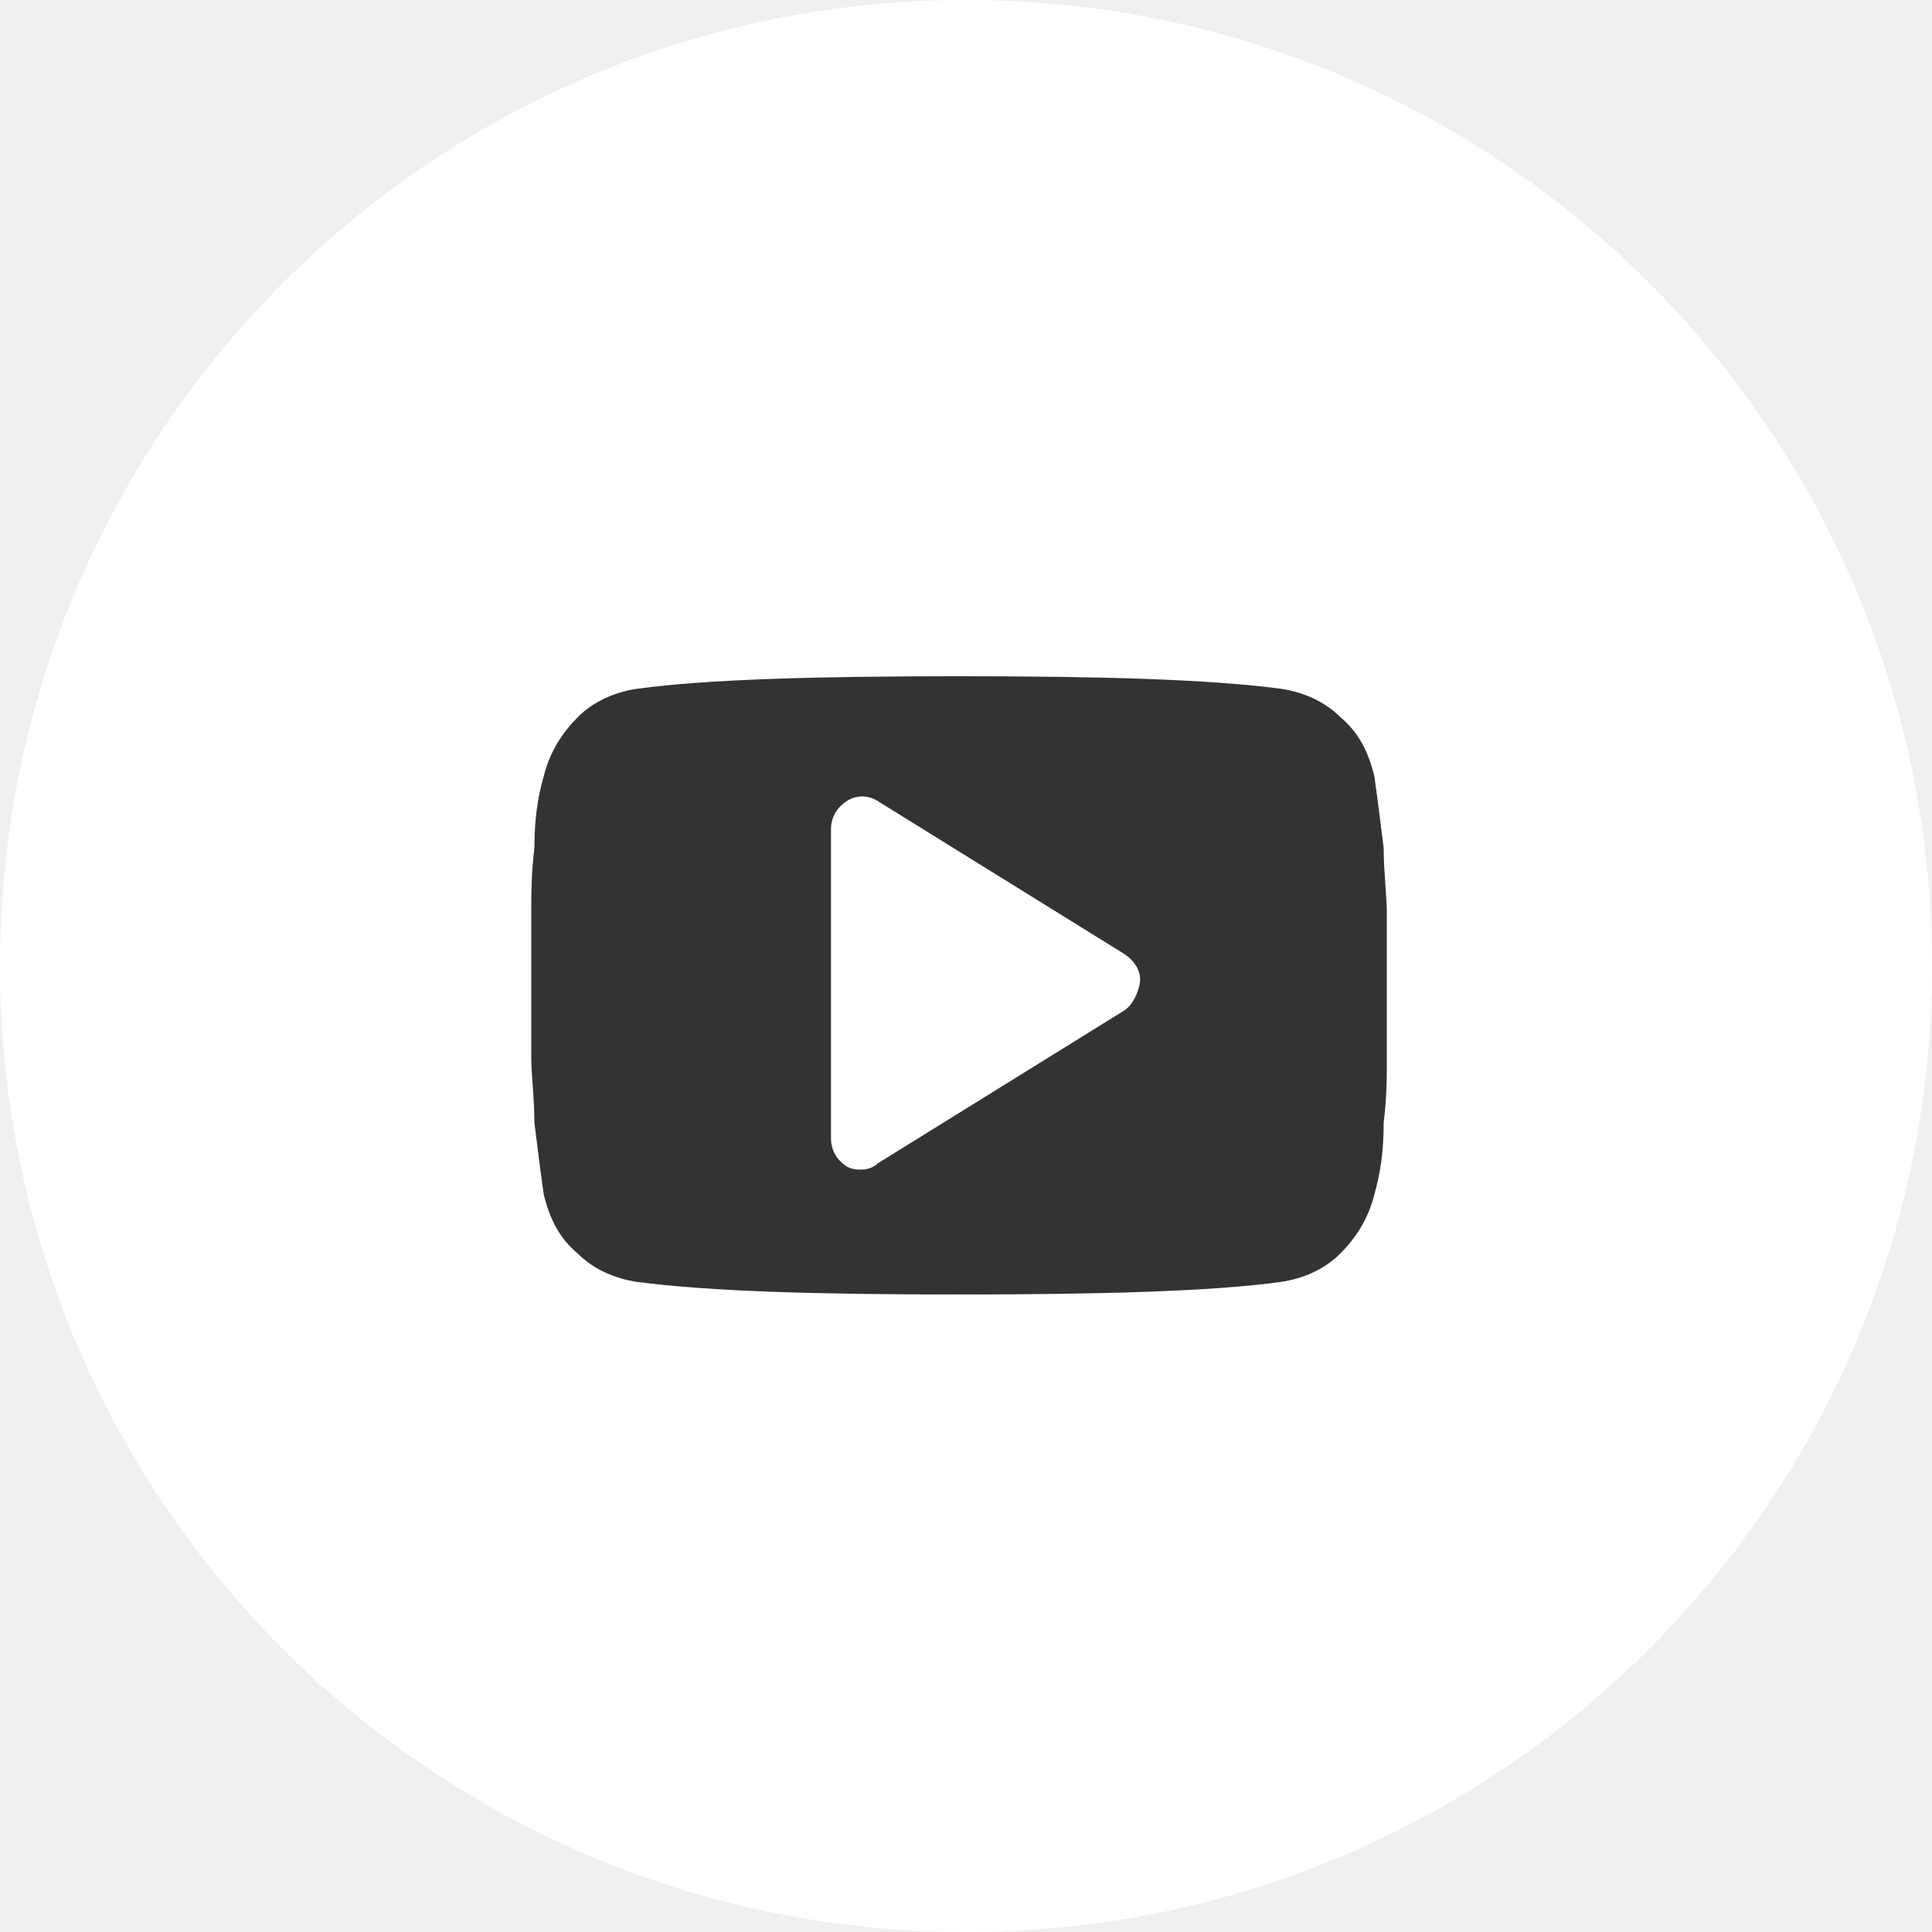
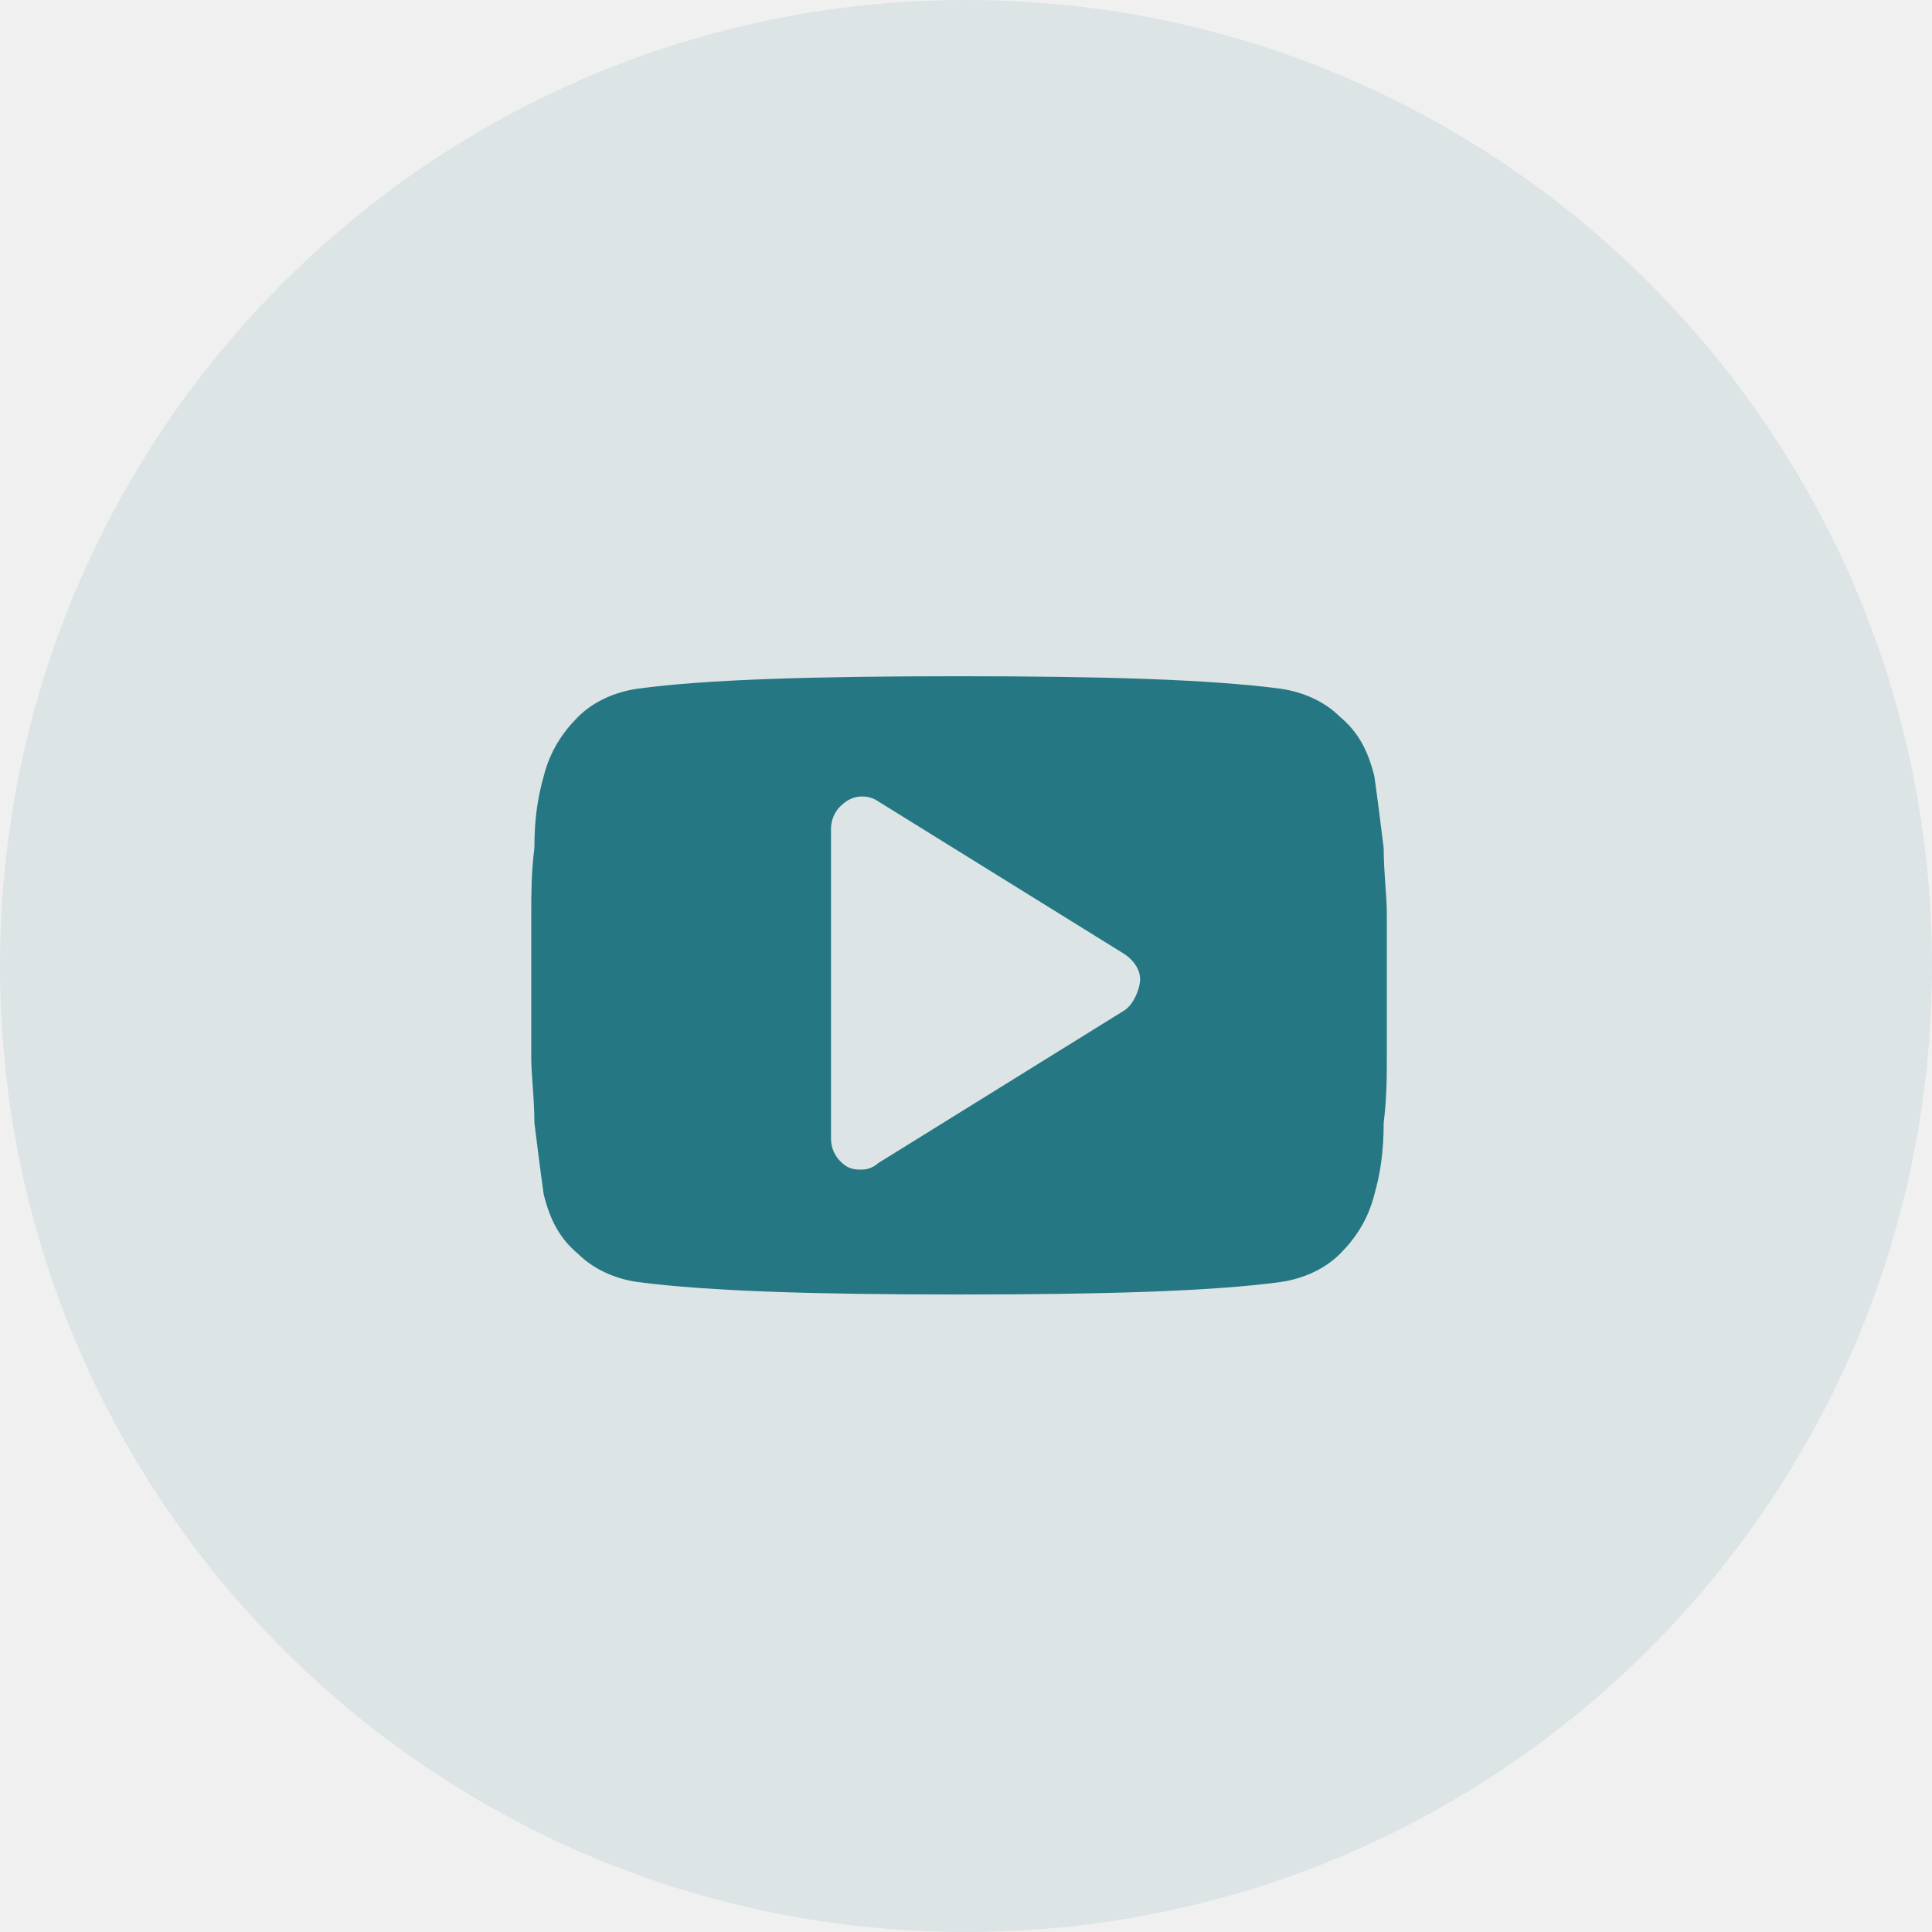
<svg xmlns="http://www.w3.org/2000/svg" width="48" height="48" viewBox="0 0 48 48" fill="none">
-   <circle cx="24" cy="24" r="24" fill="white" />
-   <path d="M34.455 22.697C34.455 22.231 34.377 21.688 34.377 21.067C34.3 20.447 34.222 19.826 34.145 19.283C33.989 18.663 33.757 18.197 33.291 17.809C32.904 17.421 32.36 17.189 31.817 17.111C30.033 16.878 27.396 16.801 23.827 16.801C20.259 16.801 17.544 16.878 15.837 17.111C15.294 17.189 14.751 17.421 14.363 17.809C13.975 18.197 13.665 18.663 13.509 19.283C13.354 19.826 13.277 20.369 13.277 21.067C13.199 21.688 13.199 22.231 13.199 22.697C13.199 23.162 13.199 23.705 13.199 24.481C13.199 25.256 13.199 25.877 13.199 26.265C13.199 26.73 13.277 27.273 13.277 27.894C13.354 28.515 13.432 29.135 13.509 29.678C13.665 30.299 13.897 30.764 14.363 31.152C14.751 31.54 15.294 31.773 15.837 31.85C17.621 32.083 20.259 32.161 23.827 32.161C27.396 32.161 30.111 32.083 31.817 31.85C32.36 31.773 32.904 31.54 33.291 31.152C33.679 30.764 33.989 30.299 34.145 29.678C34.3 29.135 34.377 28.592 34.377 27.894C34.455 27.273 34.455 26.73 34.455 26.265C34.455 25.799 34.455 25.256 34.455 24.481C34.455 23.705 34.455 23.084 34.455 22.697ZM27.939 25.101L21.81 28.902C21.733 28.98 21.577 29.058 21.422 29.058C21.267 29.058 21.189 29.058 21.034 28.98C20.802 28.825 20.646 28.592 20.646 28.282V20.602C20.646 20.292 20.802 20.059 21.034 19.904C21.267 19.749 21.577 19.749 21.81 19.904L27.939 23.705C28.171 23.86 28.326 24.093 28.326 24.326C28.326 24.558 28.171 24.946 27.939 25.101Z" fill="#333333" />
+   <circle opacity="0.1" cx="24" cy="24" r="24" fill="#247783" />
+   <path d="M34.455 22.697C34.455 22.231 34.377 21.688 34.377 21.067C34.3 20.447 34.222 19.826 34.145 19.283C33.989 18.663 33.757 18.197 33.291 17.809C32.904 17.421 32.36 17.189 31.817 17.111C30.033 16.878 27.396 16.801 23.827 16.801C20.259 16.801 17.544 16.878 15.837 17.111C15.294 17.189 14.751 17.421 14.363 17.809C13.975 18.197 13.665 18.663 13.509 19.283C13.354 19.826 13.277 20.369 13.277 21.067C13.199 21.688 13.199 22.231 13.199 22.697C13.199 23.162 13.199 23.705 13.199 24.481C13.199 25.256 13.199 25.877 13.199 26.265C13.199 26.73 13.277 27.273 13.277 27.894C13.354 28.515 13.432 29.135 13.509 29.678C13.665 30.299 13.897 30.764 14.363 31.152C14.751 31.54 15.294 31.773 15.837 31.851C17.621 32.083 20.259 32.161 23.827 32.161C27.396 32.161 30.111 32.083 31.817 31.851C32.36 31.773 32.904 31.54 33.291 31.152C33.679 30.764 33.989 30.299 34.145 29.678C34.3 29.135 34.377 28.592 34.377 27.894C34.455 27.273 34.455 26.73 34.455 26.265C34.455 25.8 34.455 25.256 34.455 24.481C34.455 23.705 34.455 23.084 34.455 22.697ZM27.939 25.101L21.81 28.903C21.733 28.98 21.577 29.058 21.422 29.058C21.267 29.058 21.189 29.058 21.034 28.98C20.802 28.825 20.646 28.592 20.646 28.282V20.602C20.646 20.292 20.802 20.059 21.034 19.904C21.267 19.749 21.577 19.749 21.81 19.904L27.939 23.705C28.171 23.86 28.326 24.093 28.326 24.326C28.326 24.558 28.171 24.946 27.939 25.101Z" fill="#247783" />
</svg>
